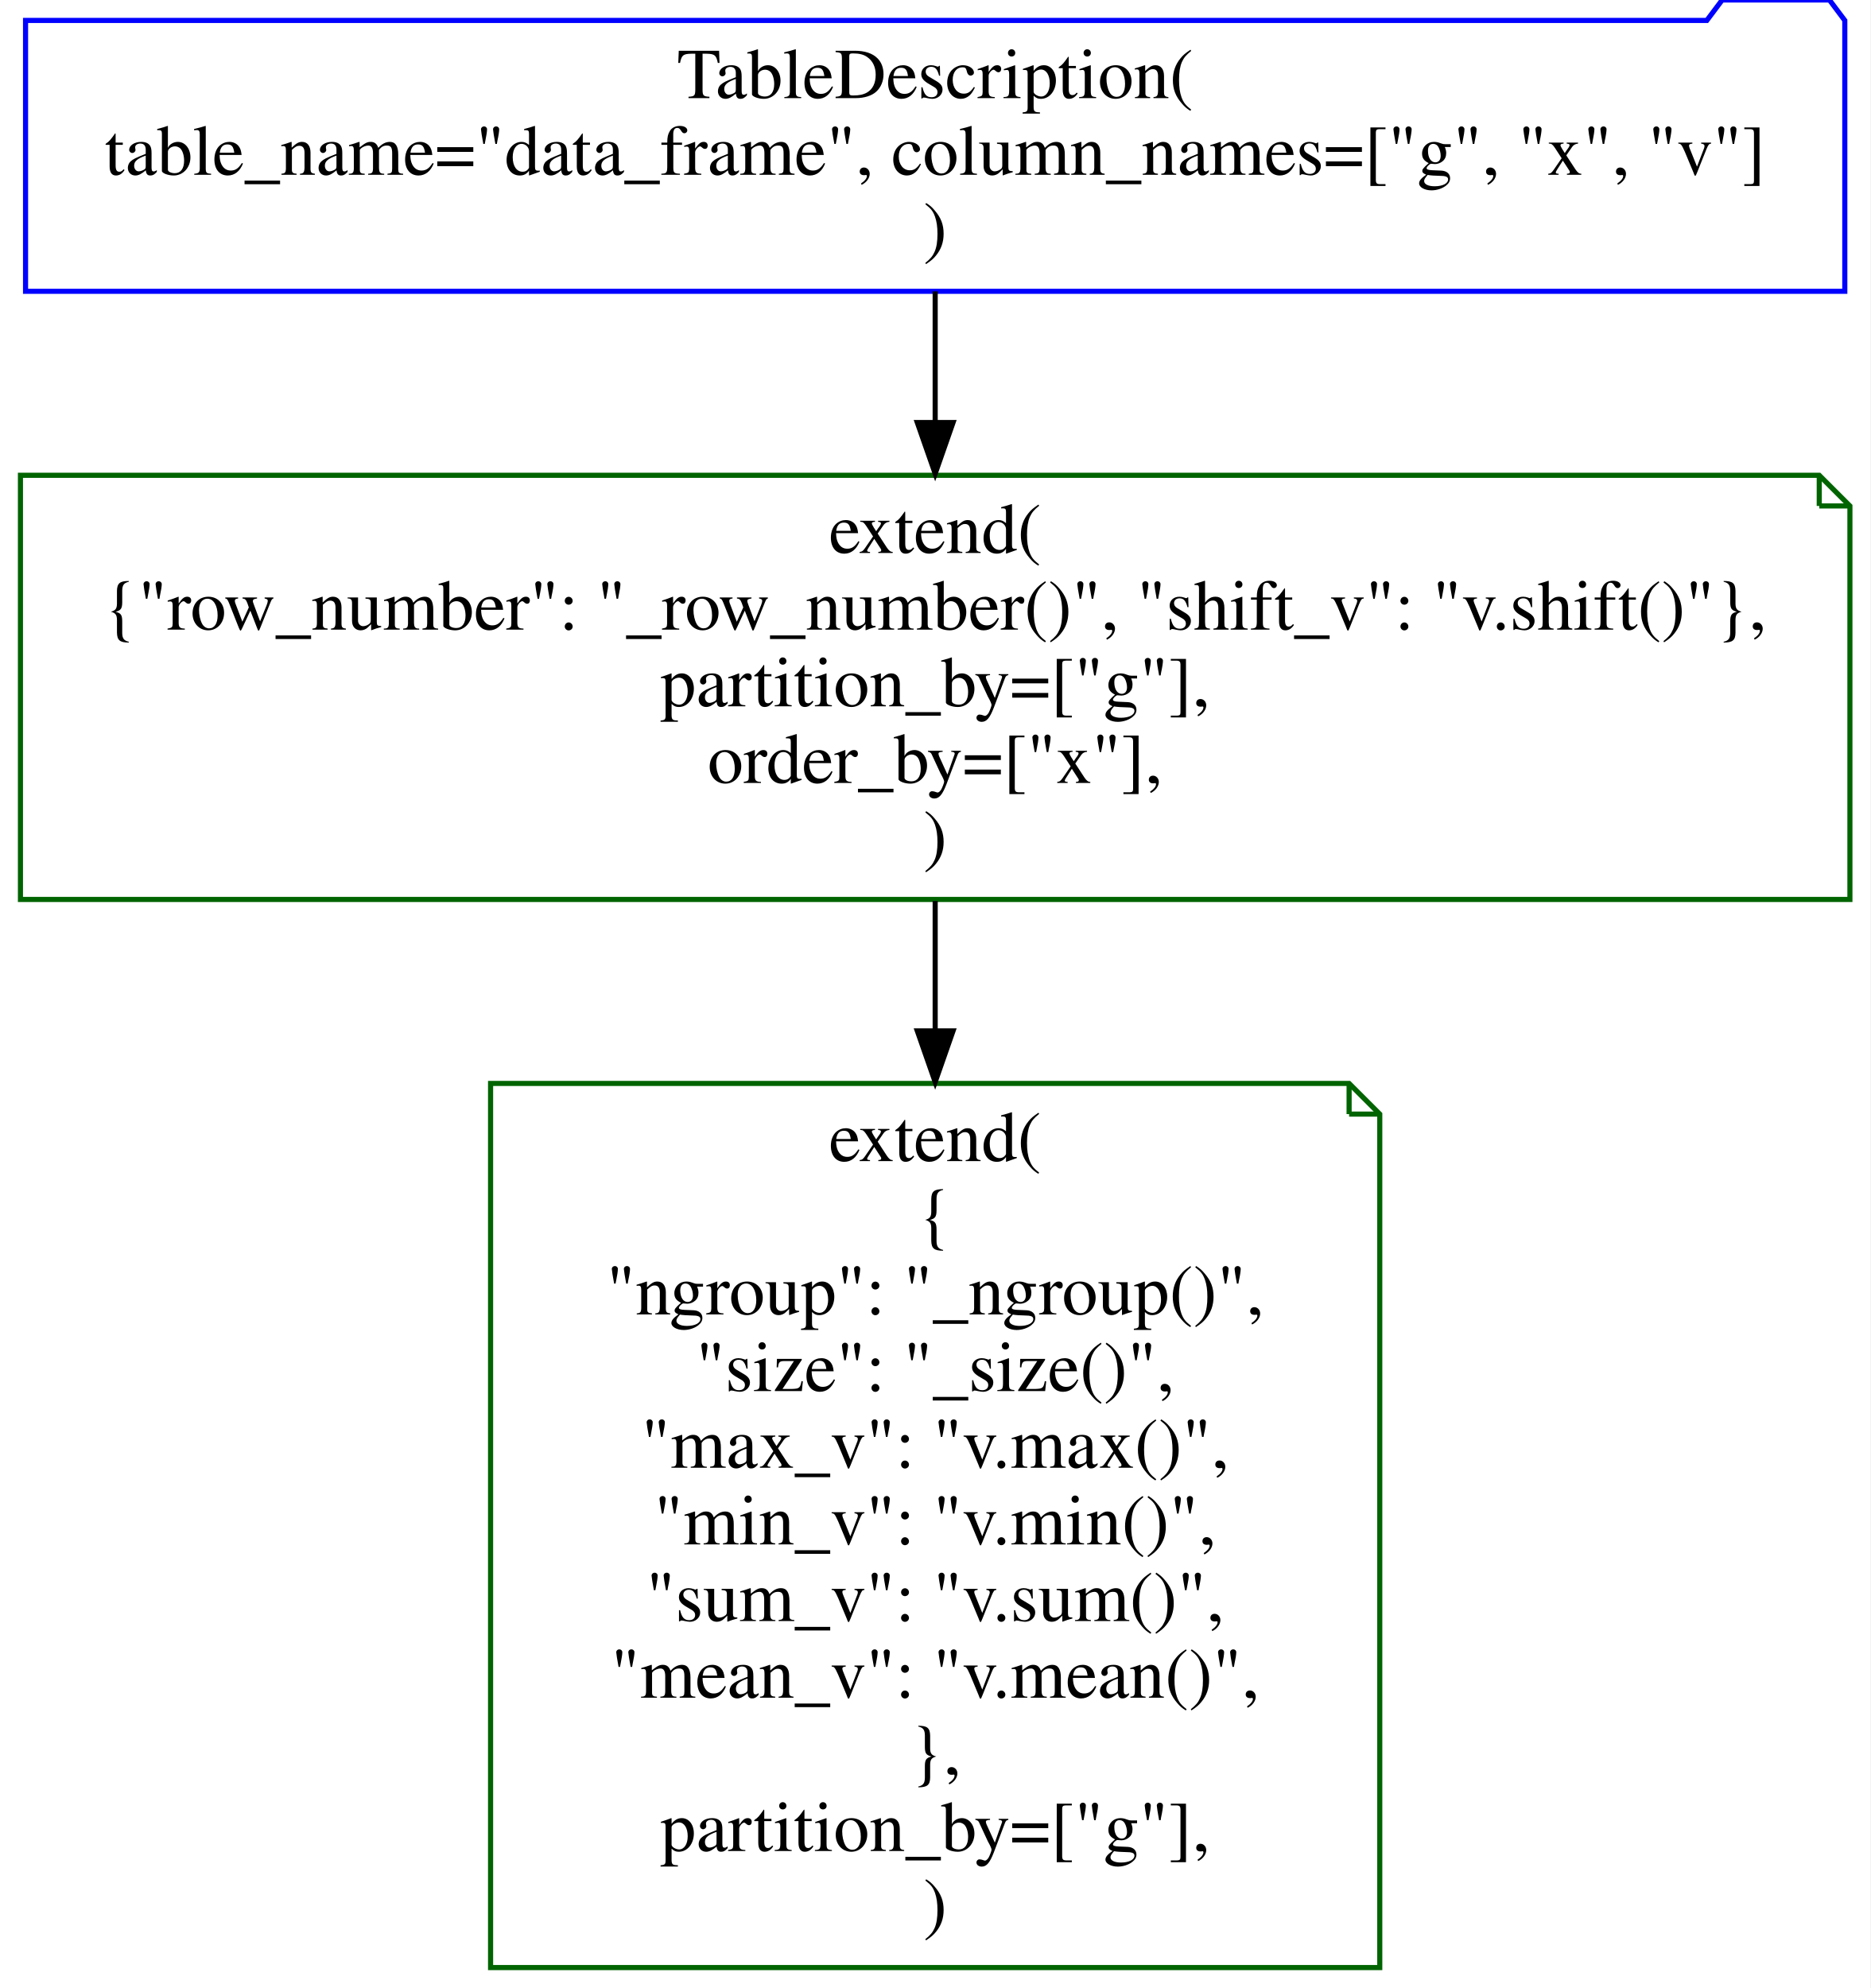
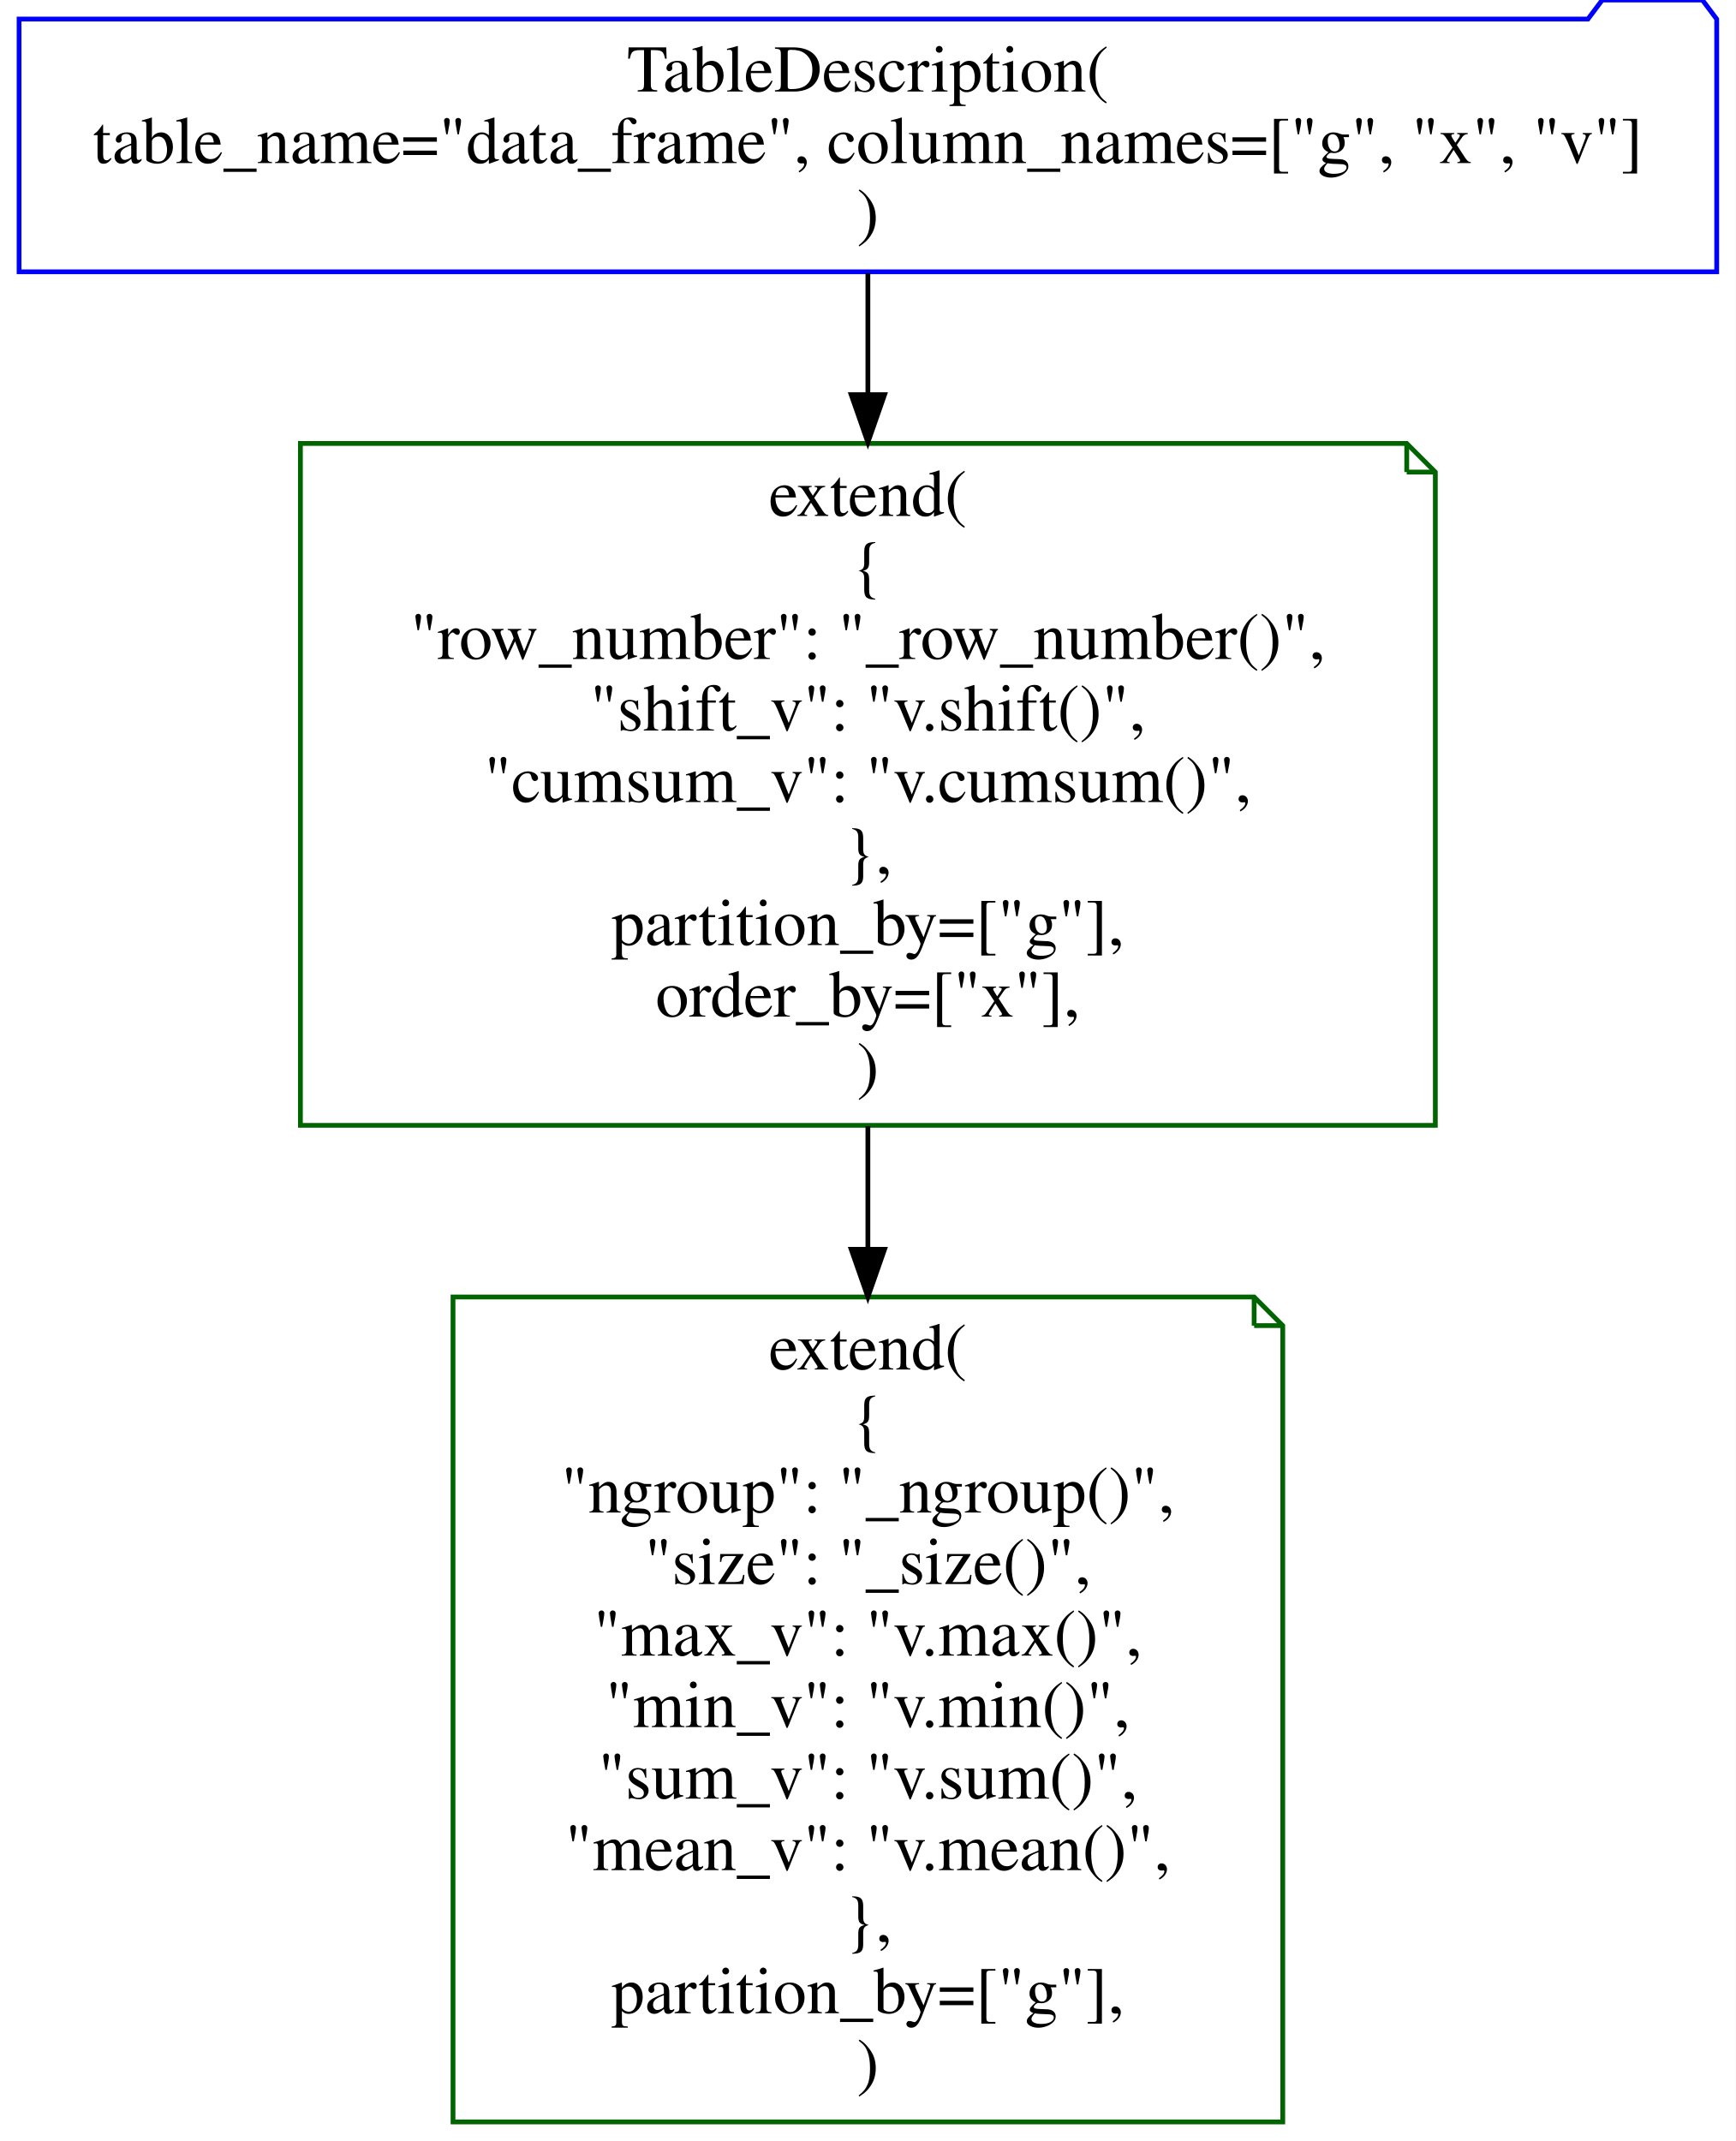
- <svg xmlns="http://www.w3.org/2000/svg" width="366pt" height="389pt" viewBox="0.00 0.00 366.00 389.00">
-   <g id="graph0" class="graph" transform="scale(1 1) rotate(0) translate(4 385)">
-     <polygon fill="#ffffff" stroke="transparent" points="-4,4 -4,-385 362,-385 362,4 -4,4" />
+ <svg xmlns="http://www.w3.org/2000/svg" width="364pt" height="449pt" viewBox="0.00 0.00 364.00 449.00">
+   <g id="graph0" class="graph" transform="scale(1 1) rotate(0) translate(4 445)">
+     <polygon fill="#ffffff" stroke="transparent" points="-4,4 -4,-445 360,-445 360,4 -4,4" />
    <g id="node1" class="node">
-       <polygon fill="none" stroke="#0000ff" points="357,-381 354,-385 333,-385 330,-381 1,-381 1,-328 357,-328 357,-381" />
-       <text text-anchor="middle" x="179" y="-365.8" font-family="Times,serif" font-size="14.00" fill="#000000">TableDescription(</text>
-       <text text-anchor="middle" x="179" y="-350.8" font-family="Times,serif" font-size="14.00" fill="#000000">    table_name="data_frame", column_names=["g", "x", "v"]</text>
-       <text text-anchor="middle" x="179" y="-335.8" font-family="Times,serif" font-size="14.00" fill="#000000">)</text>
+       <polygon fill="none" stroke="#0000ff" points="356,-441 353,-445 332,-445 329,-441 0,-441 0,-388 356,-388 356,-441" />
+       <text text-anchor="middle" x="178" y="-425.8" font-family="Times,serif" font-size="14.00" fill="#000000">TableDescription(</text>
+       <text text-anchor="middle" x="178" y="-410.8" font-family="Times,serif" font-size="14.00" fill="#000000">    table_name="data_frame", column_names=["g", "x", "v"]</text>
+       <text text-anchor="middle" x="178" y="-395.8" font-family="Times,serif" font-size="14.00" fill="#000000">)</text>
    </g>
    <g id="node2" class="node">
-       <polygon fill="none" stroke="#006400" points="352,-292 0,-292 0,-209 358,-209 358,-286 352,-292" />
-       <polyline fill="none" stroke="#006400" points="352,-292 352,-286 " />
-       <polyline fill="none" stroke="#006400" points="358,-286 352,-286 " />
-       <text text-anchor="middle" x="179" y="-276.8" font-family="Times,serif" font-size="14.00" fill="#000000">extend(</text>
-       <text text-anchor="middle" x="179" y="-261.8" font-family="Times,serif" font-size="14.00" fill="#000000">    {"row_number": "_row_number()", "shift_v": "v.shift()"},</text>
-       <text text-anchor="middle" x="179" y="-246.8" font-family="Times,serif" font-size="14.00" fill="#000000">    partition_by=["g"],</text>
-       <text text-anchor="middle" x="179" y="-231.8" font-family="Times,serif" font-size="14.00" fill="#000000">    order_by=["x"],</text>
-       <text text-anchor="middle" x="179" y="-216.8" font-family="Times,serif" font-size="14.00" fill="#000000">)</text>
+       <polygon fill="none" stroke="#006400" points="291,-352 59,-352 59,-209 297,-209 297,-346 291,-352" />
+       <polyline fill="none" stroke="#006400" points="291,-352 291,-346 " />
+       <polyline fill="none" stroke="#006400" points="297,-346 291,-346 " />
+       <text text-anchor="middle" x="178" y="-336.8" font-family="Times,serif" font-size="14.00" fill="#000000">extend(</text>
+       <text text-anchor="middle" x="178" y="-321.8" font-family="Times,serif" font-size="14.00" fill="#000000">    {</text>
+       <text text-anchor="middle" x="178" y="-306.8" font-family="Times,serif" font-size="14.00" fill="#000000">        "row_number": "_row_number()",</text>
+       <text text-anchor="middle" x="178" y="-291.8" font-family="Times,serif" font-size="14.00" fill="#000000">        "shift_v": "v.shift()",</text>
+       <text text-anchor="middle" x="178" y="-276.8" font-family="Times,serif" font-size="14.00" fill="#000000">        "cumsum_v": "v.cumsum()",</text>
+       <text text-anchor="middle" x="178" y="-261.8" font-family="Times,serif" font-size="14.00" fill="#000000">    },</text>
+       <text text-anchor="middle" x="178" y="-246.8" font-family="Times,serif" font-size="14.00" fill="#000000">    partition_by=["g"],</text>
+       <text text-anchor="middle" x="178" y="-231.8" font-family="Times,serif" font-size="14.00" fill="#000000">    order_by=["x"],</text>
+       <text text-anchor="middle" x="178" y="-216.8" font-family="Times,serif" font-size="14.00" fill="#000000">)</text>
    </g>
    <g id="edge1" class="edge">
-       <path fill="none" stroke="#000000" d="M179,-327.987C179,-320.201 179,-311.403 179,-302.6" />
-       <polygon fill="#000000" stroke="#000000" points="182.5,-302.325 179,-292.325 175.5,-302.325 182.5,-302.325" />
+       <path fill="none" stroke="#000000" d="M178,-387.705C178,-380.077 178,-371.346 178,-362.232" />
+       <polygon fill="#000000" stroke="#000000" points="181.5,-362.226 178,-352.226 174.5,-362.226 181.5,-362.226" />
    </g>
    <g id="node3" class="node">
-       <polygon fill="none" stroke="#006400" points="260,-173 92,-173 92,0 266,0 266,-167 260,-173" />
-       <polyline fill="none" stroke="#006400" points="260,-173 260,-167 " />
-       <polyline fill="none" stroke="#006400" points="266,-167 260,-167 " />
-       <text text-anchor="middle" x="179" y="-157.8" font-family="Times,serif" font-size="14.00" fill="#000000">extend(</text>
-       <text text-anchor="middle" x="179" y="-142.8" font-family="Times,serif" font-size="14.00" fill="#000000">    {</text>
-       <text text-anchor="middle" x="179" y="-127.8" font-family="Times,serif" font-size="14.00" fill="#000000">        "ngroup": "_ngroup()",</text>
-       <text text-anchor="middle" x="179" y="-112.8" font-family="Times,serif" font-size="14.00" fill="#000000">        "size": "_size()",</text>
-       <text text-anchor="middle" x="179" y="-97.8" font-family="Times,serif" font-size="14.00" fill="#000000">        "max_v": "v.max()",</text>
-       <text text-anchor="middle" x="179" y="-82.8" font-family="Times,serif" font-size="14.00" fill="#000000">        "min_v": "v.min()",</text>
-       <text text-anchor="middle" x="179" y="-67.8" font-family="Times,serif" font-size="14.00" fill="#000000">        "sum_v": "v.sum()",</text>
-       <text text-anchor="middle" x="179" y="-52.8" font-family="Times,serif" font-size="14.00" fill="#000000">        "mean_v": "v.mean()",</text>
-       <text text-anchor="middle" x="179" y="-37.8" font-family="Times,serif" font-size="14.00" fill="#000000">    },</text>
-       <text text-anchor="middle" x="179" y="-22.8" font-family="Times,serif" font-size="14.00" fill="#000000">    partition_by=["g"],</text>
-       <text text-anchor="middle" x="179" y="-7.8" font-family="Times,serif" font-size="14.00" fill="#000000">)</text>
+       <polygon fill="none" stroke="#006400" points="259,-173 91,-173 91,0 265,0 265,-167 259,-173" />
+       <polyline fill="none" stroke="#006400" points="259,-173 259,-167 " />
+       <polyline fill="none" stroke="#006400" points="265,-167 259,-167 " />
+       <text text-anchor="middle" x="178" y="-157.8" font-family="Times,serif" font-size="14.00" fill="#000000">extend(</text>
+       <text text-anchor="middle" x="178" y="-142.8" font-family="Times,serif" font-size="14.00" fill="#000000">    {</text>
+       <text text-anchor="middle" x="178" y="-127.8" font-family="Times,serif" font-size="14.00" fill="#000000">        "ngroup": "_ngroup()",</text>
+       <text text-anchor="middle" x="178" y="-112.8" font-family="Times,serif" font-size="14.00" fill="#000000">        "size": "_size()",</text>
+       <text text-anchor="middle" x="178" y="-97.8" font-family="Times,serif" font-size="14.00" fill="#000000">        "max_v": "v.max()",</text>
+       <text text-anchor="middle" x="178" y="-82.8" font-family="Times,serif" font-size="14.00" fill="#000000">        "min_v": "v.min()",</text>
+       <text text-anchor="middle" x="178" y="-67.8" font-family="Times,serif" font-size="14.00" fill="#000000">        "sum_v": "v.sum()",</text>
+       <text text-anchor="middle" x="178" y="-52.8" font-family="Times,serif" font-size="14.00" fill="#000000">        "mean_v": "v.mean()",</text>
+       <text text-anchor="middle" x="178" y="-37.8" font-family="Times,serif" font-size="14.00" fill="#000000">    },</text>
+       <text text-anchor="middle" x="178" y="-22.8" font-family="Times,serif" font-size="14.00" fill="#000000">    partition_by=["g"],</text>
+       <text text-anchor="middle" x="178" y="-7.8" font-family="Times,serif" font-size="14.00" fill="#000000">)</text>
    </g>
    <g id="edge2" class="edge">
-       <path fill="none" stroke="#000000" d="M179,-208.691C179,-200.762 179,-192.167 179,-183.333" />
-       <polygon fill="#000000" stroke="#000000" points="182.5,-183.282 179,-173.283 175.5,-183.283 182.5,-183.282" />
+       <path fill="none" stroke="#000000" d="M178,-208.813C178,-200.434 178,-191.785 178,-183.139" />
+       <polygon fill="#000000" stroke="#000000" points="181.5,-183.008 178,-173.008 174.5,-183.008 181.5,-183.008" />
    </g>
  </g>
</svg>
